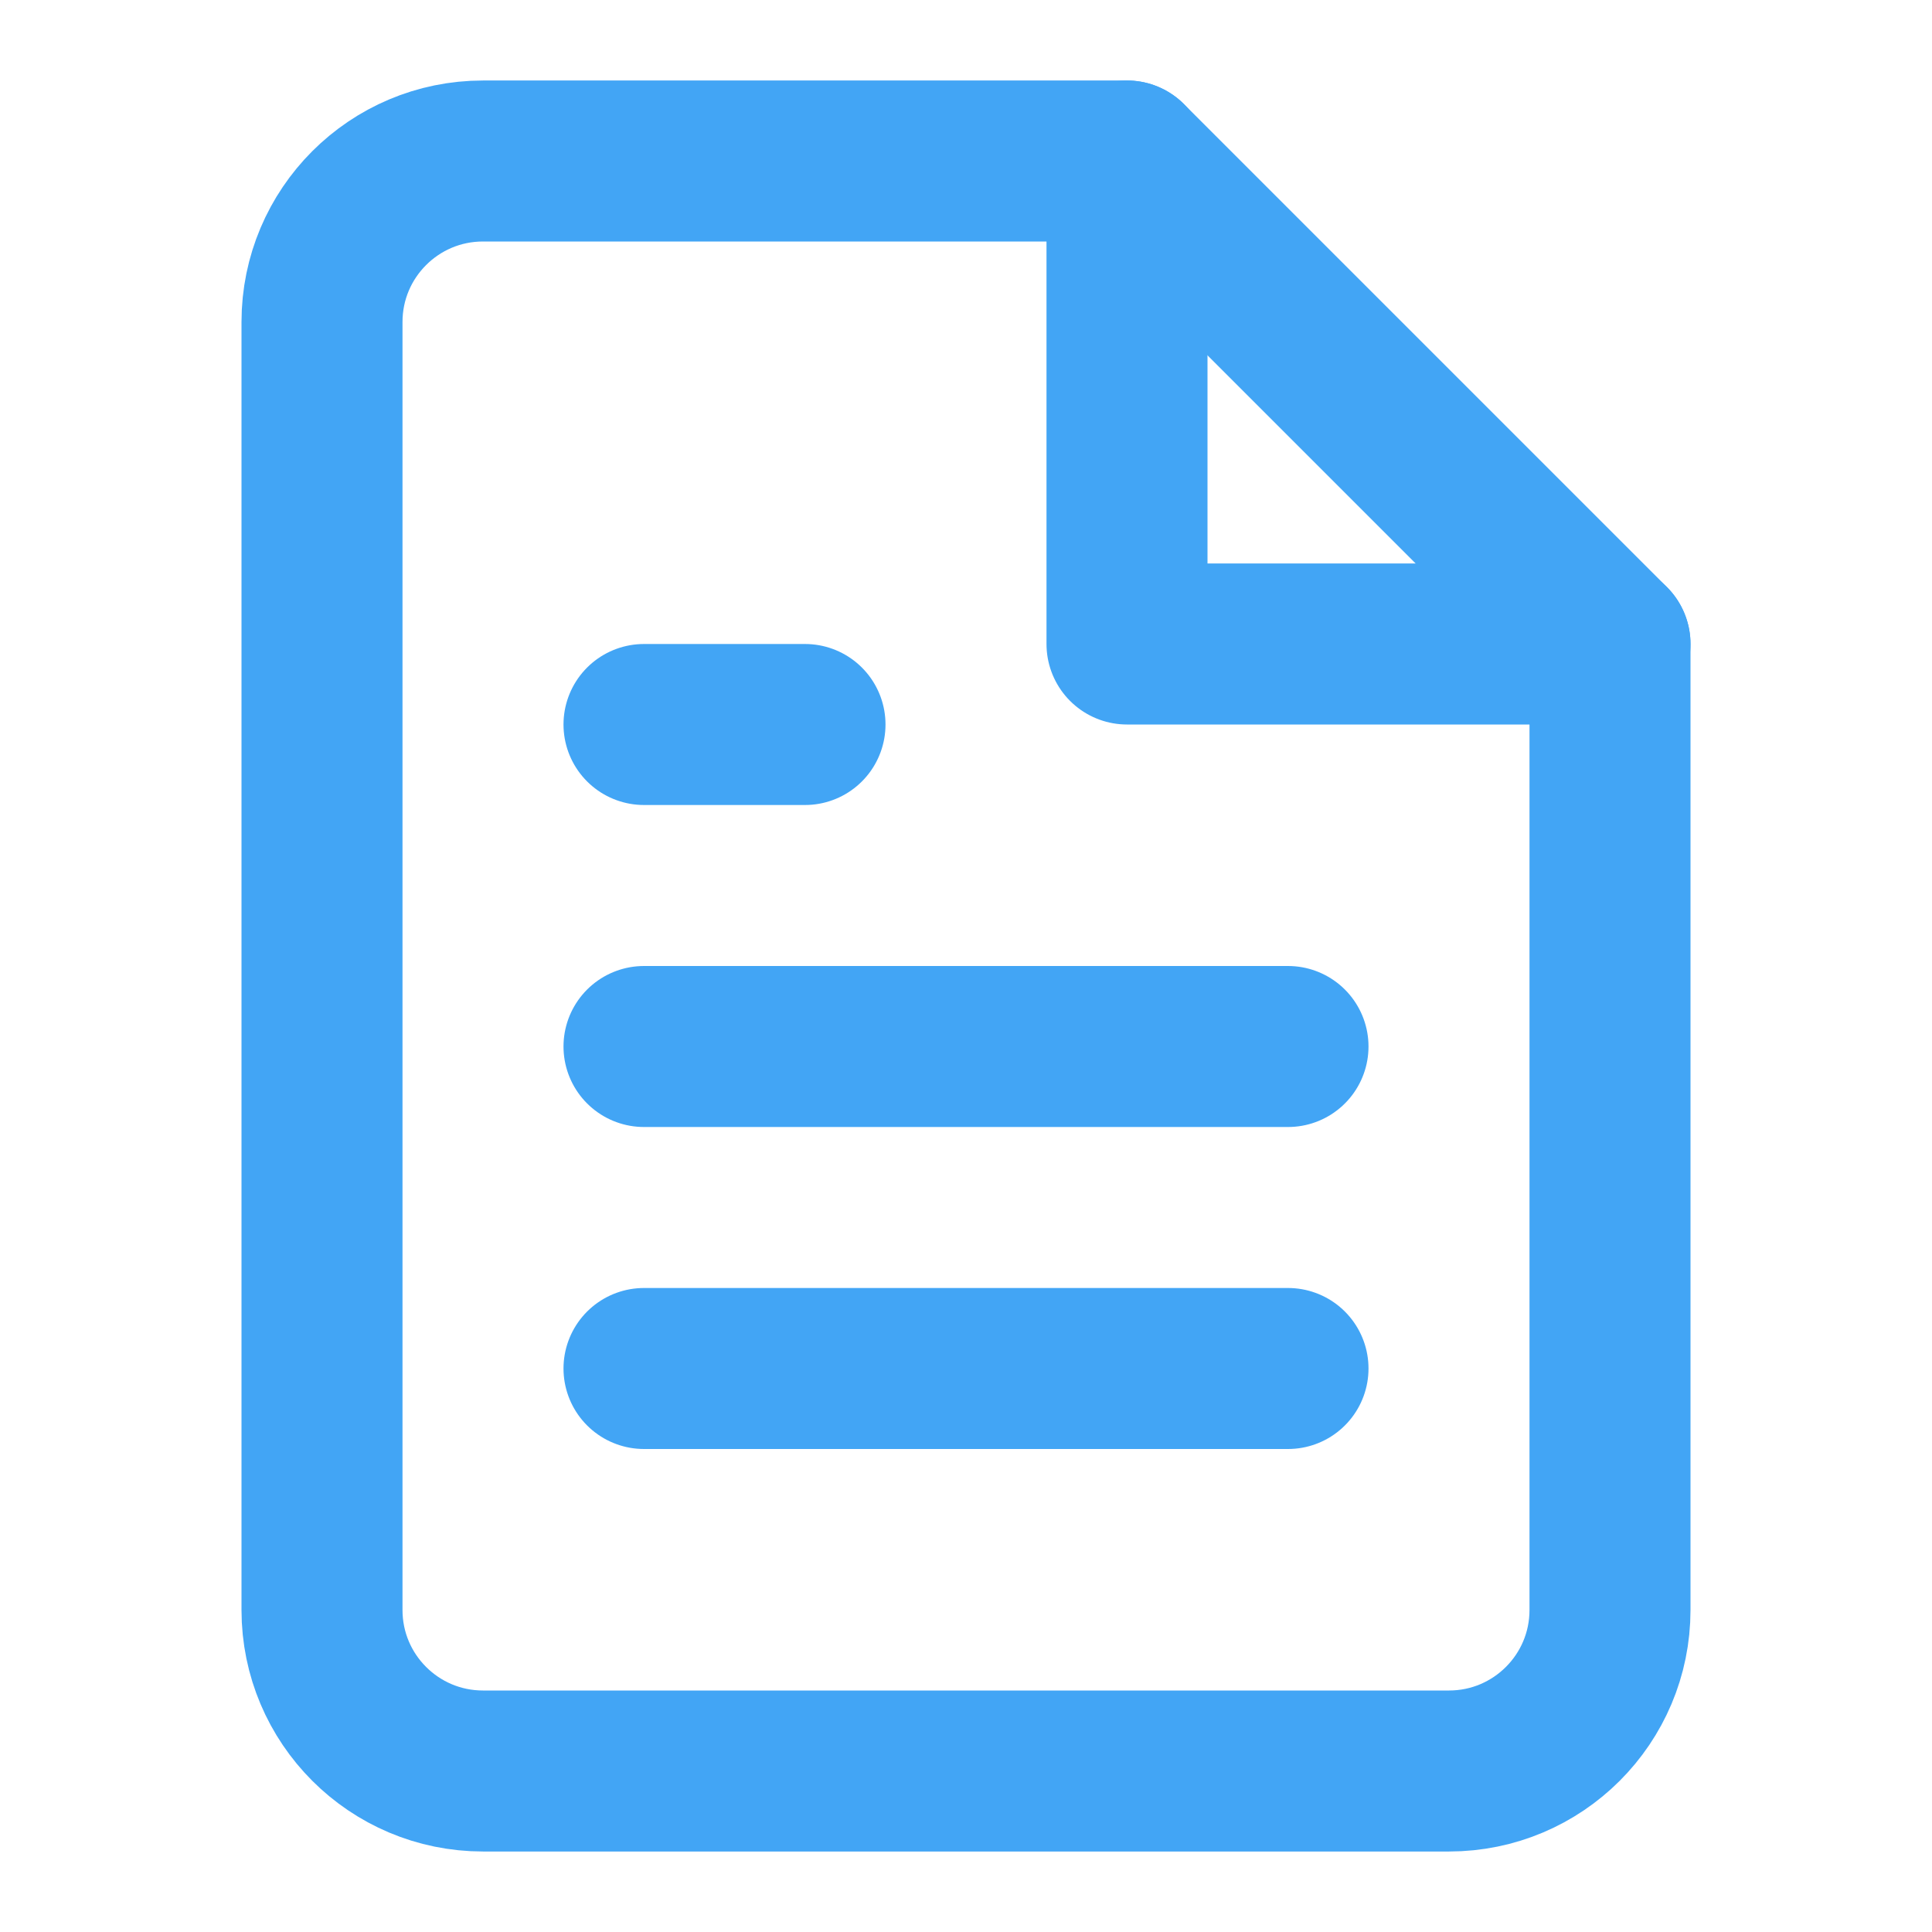
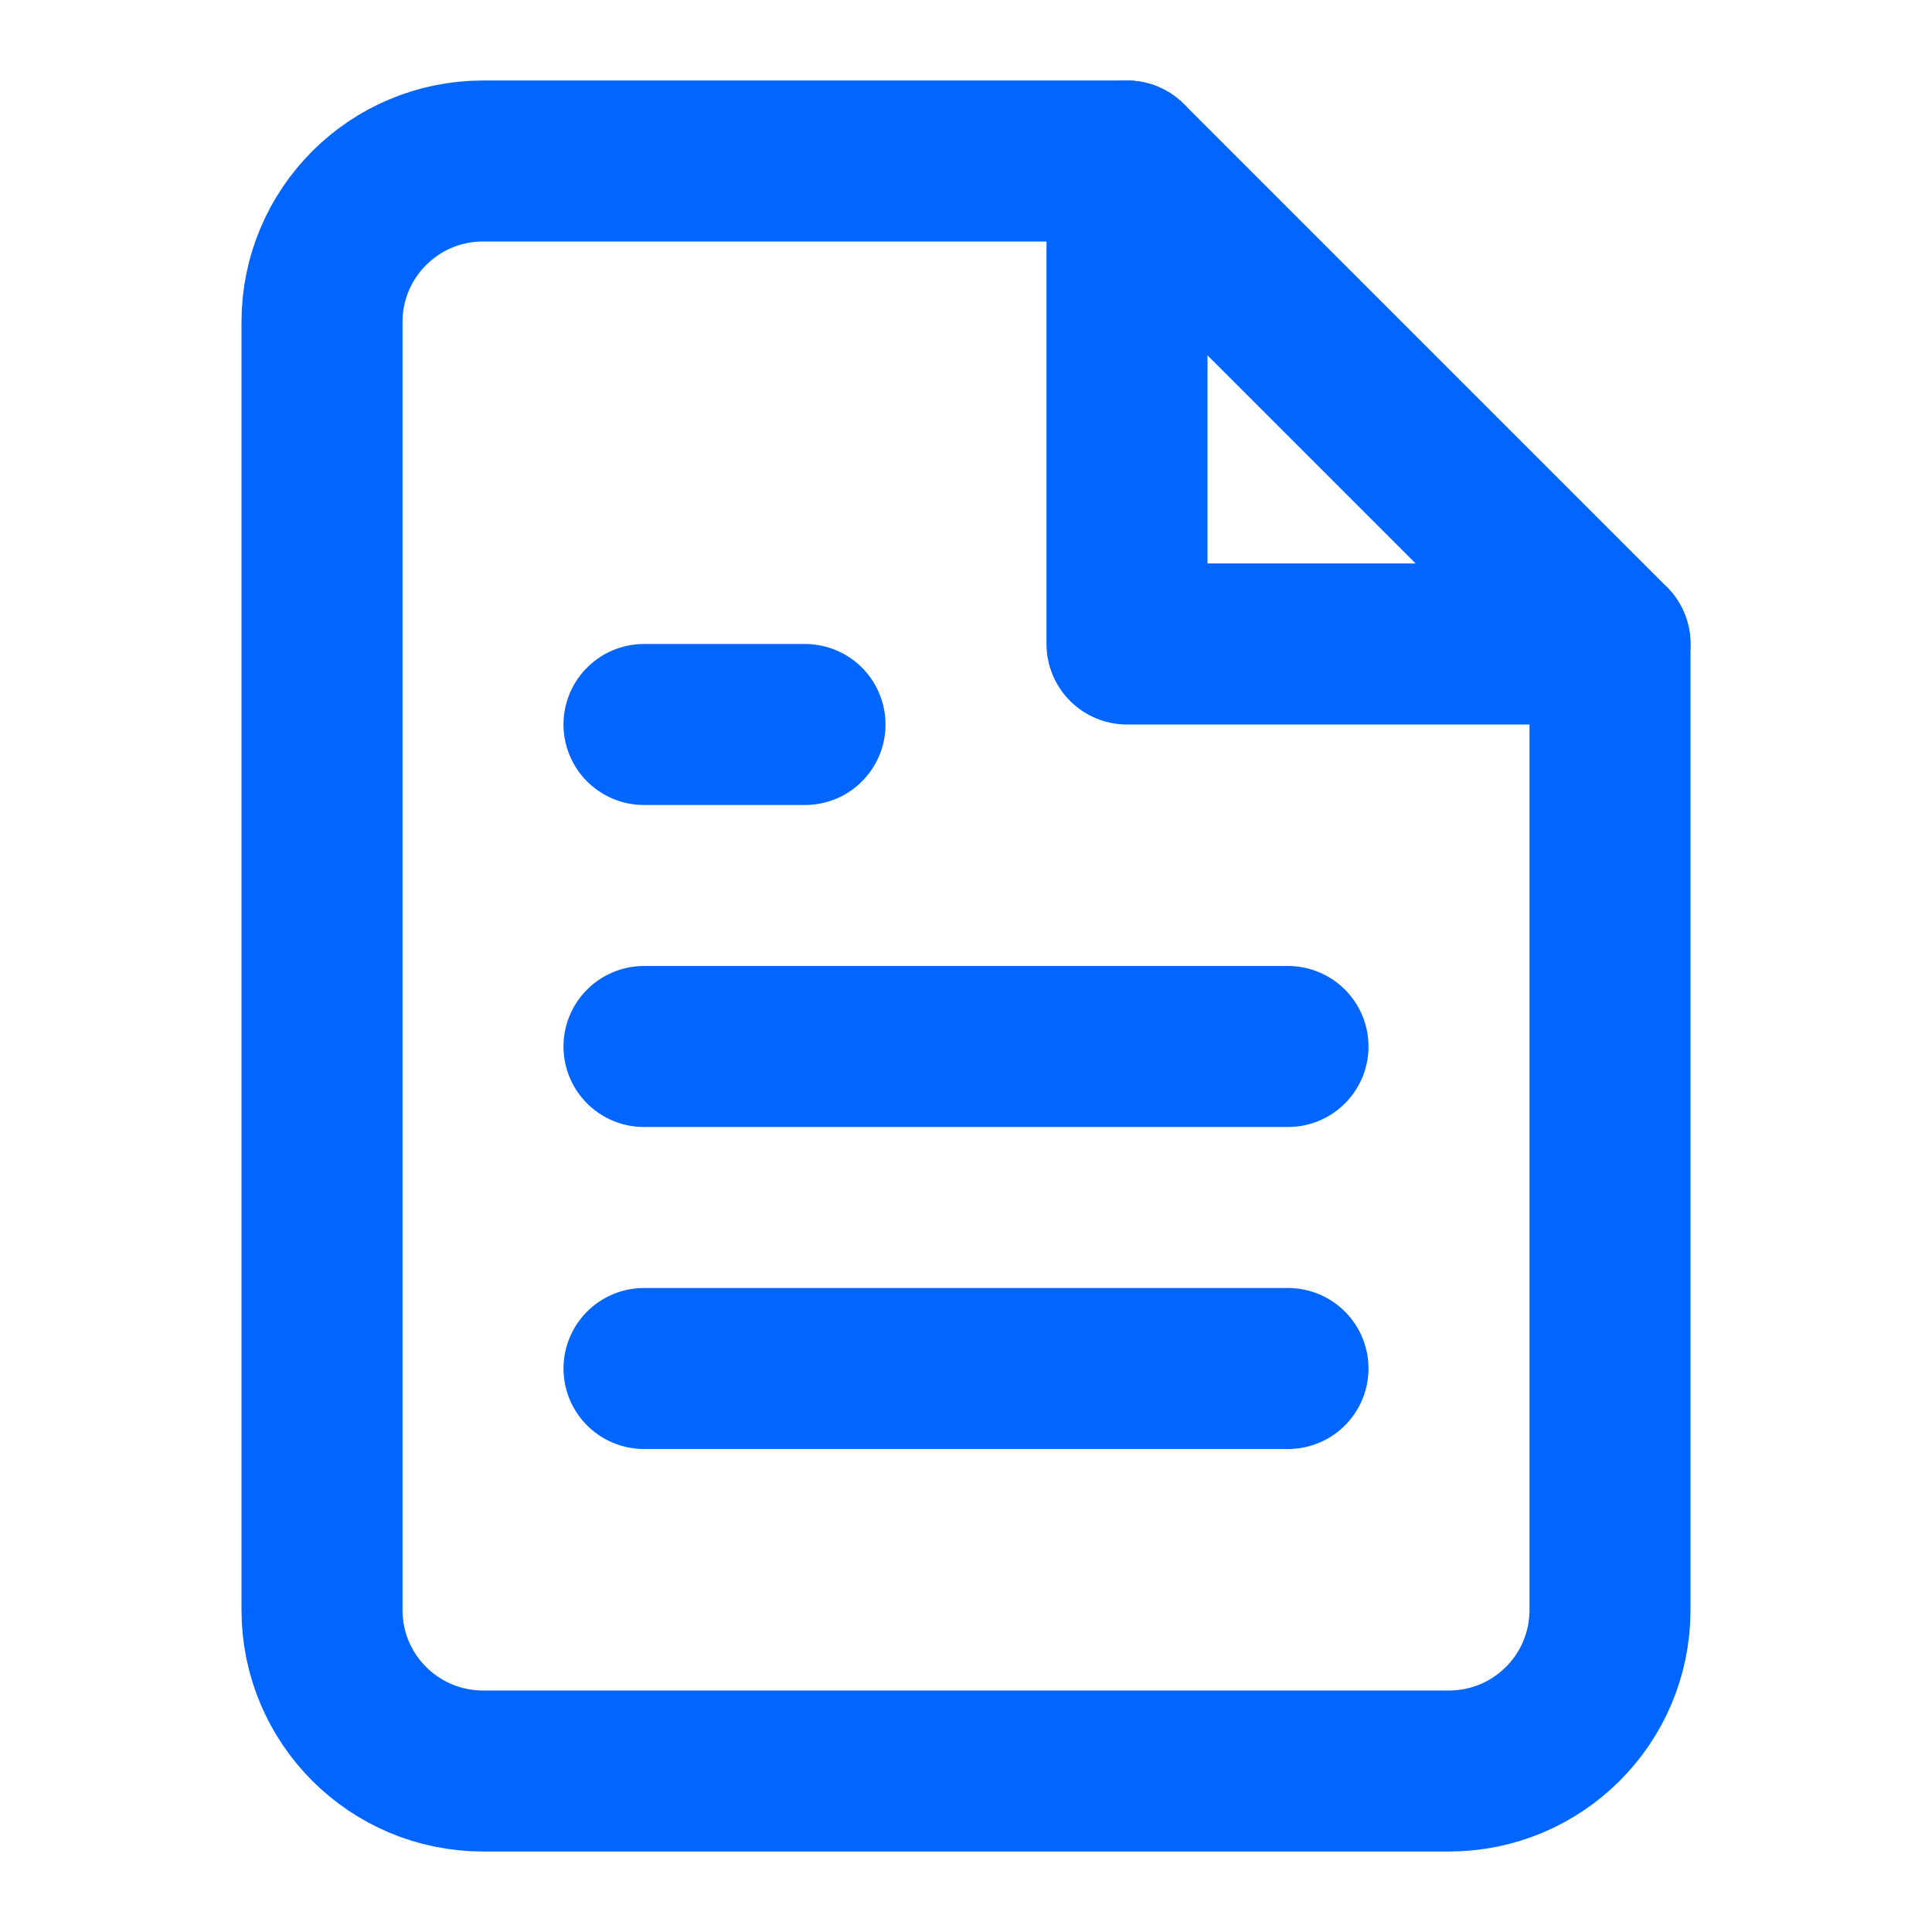
- <svg xmlns="http://www.w3.org/2000/svg" width="24" height="24" viewBox="0 0 24 24" fill="none" stroke="#42A5F5" stroke-width="2" stroke-linecap="round" stroke-linejoin="round">
+ <svg xmlns="http://www.w3.org/2000/svg" width="24" height="24" viewBox="0 0 24 24" fill="none" stroke="#0066FF" stroke-width="2" stroke-linecap="round" stroke-linejoin="round">
  <path d="M14 2H6a2 2 0 0 0-2 2v16a2 2 0 0 0 2 2h12a2 2 0 0 0 2-2V8z" />
  <polyline points="14 2 14 8 20 8" />
  <line x1="16" y1="13" x2="8" y2="13" />
  <line x1="16" y1="17" x2="8" y2="17" />
  <polyline points="10 9 9 9 8 9" />
</svg>
